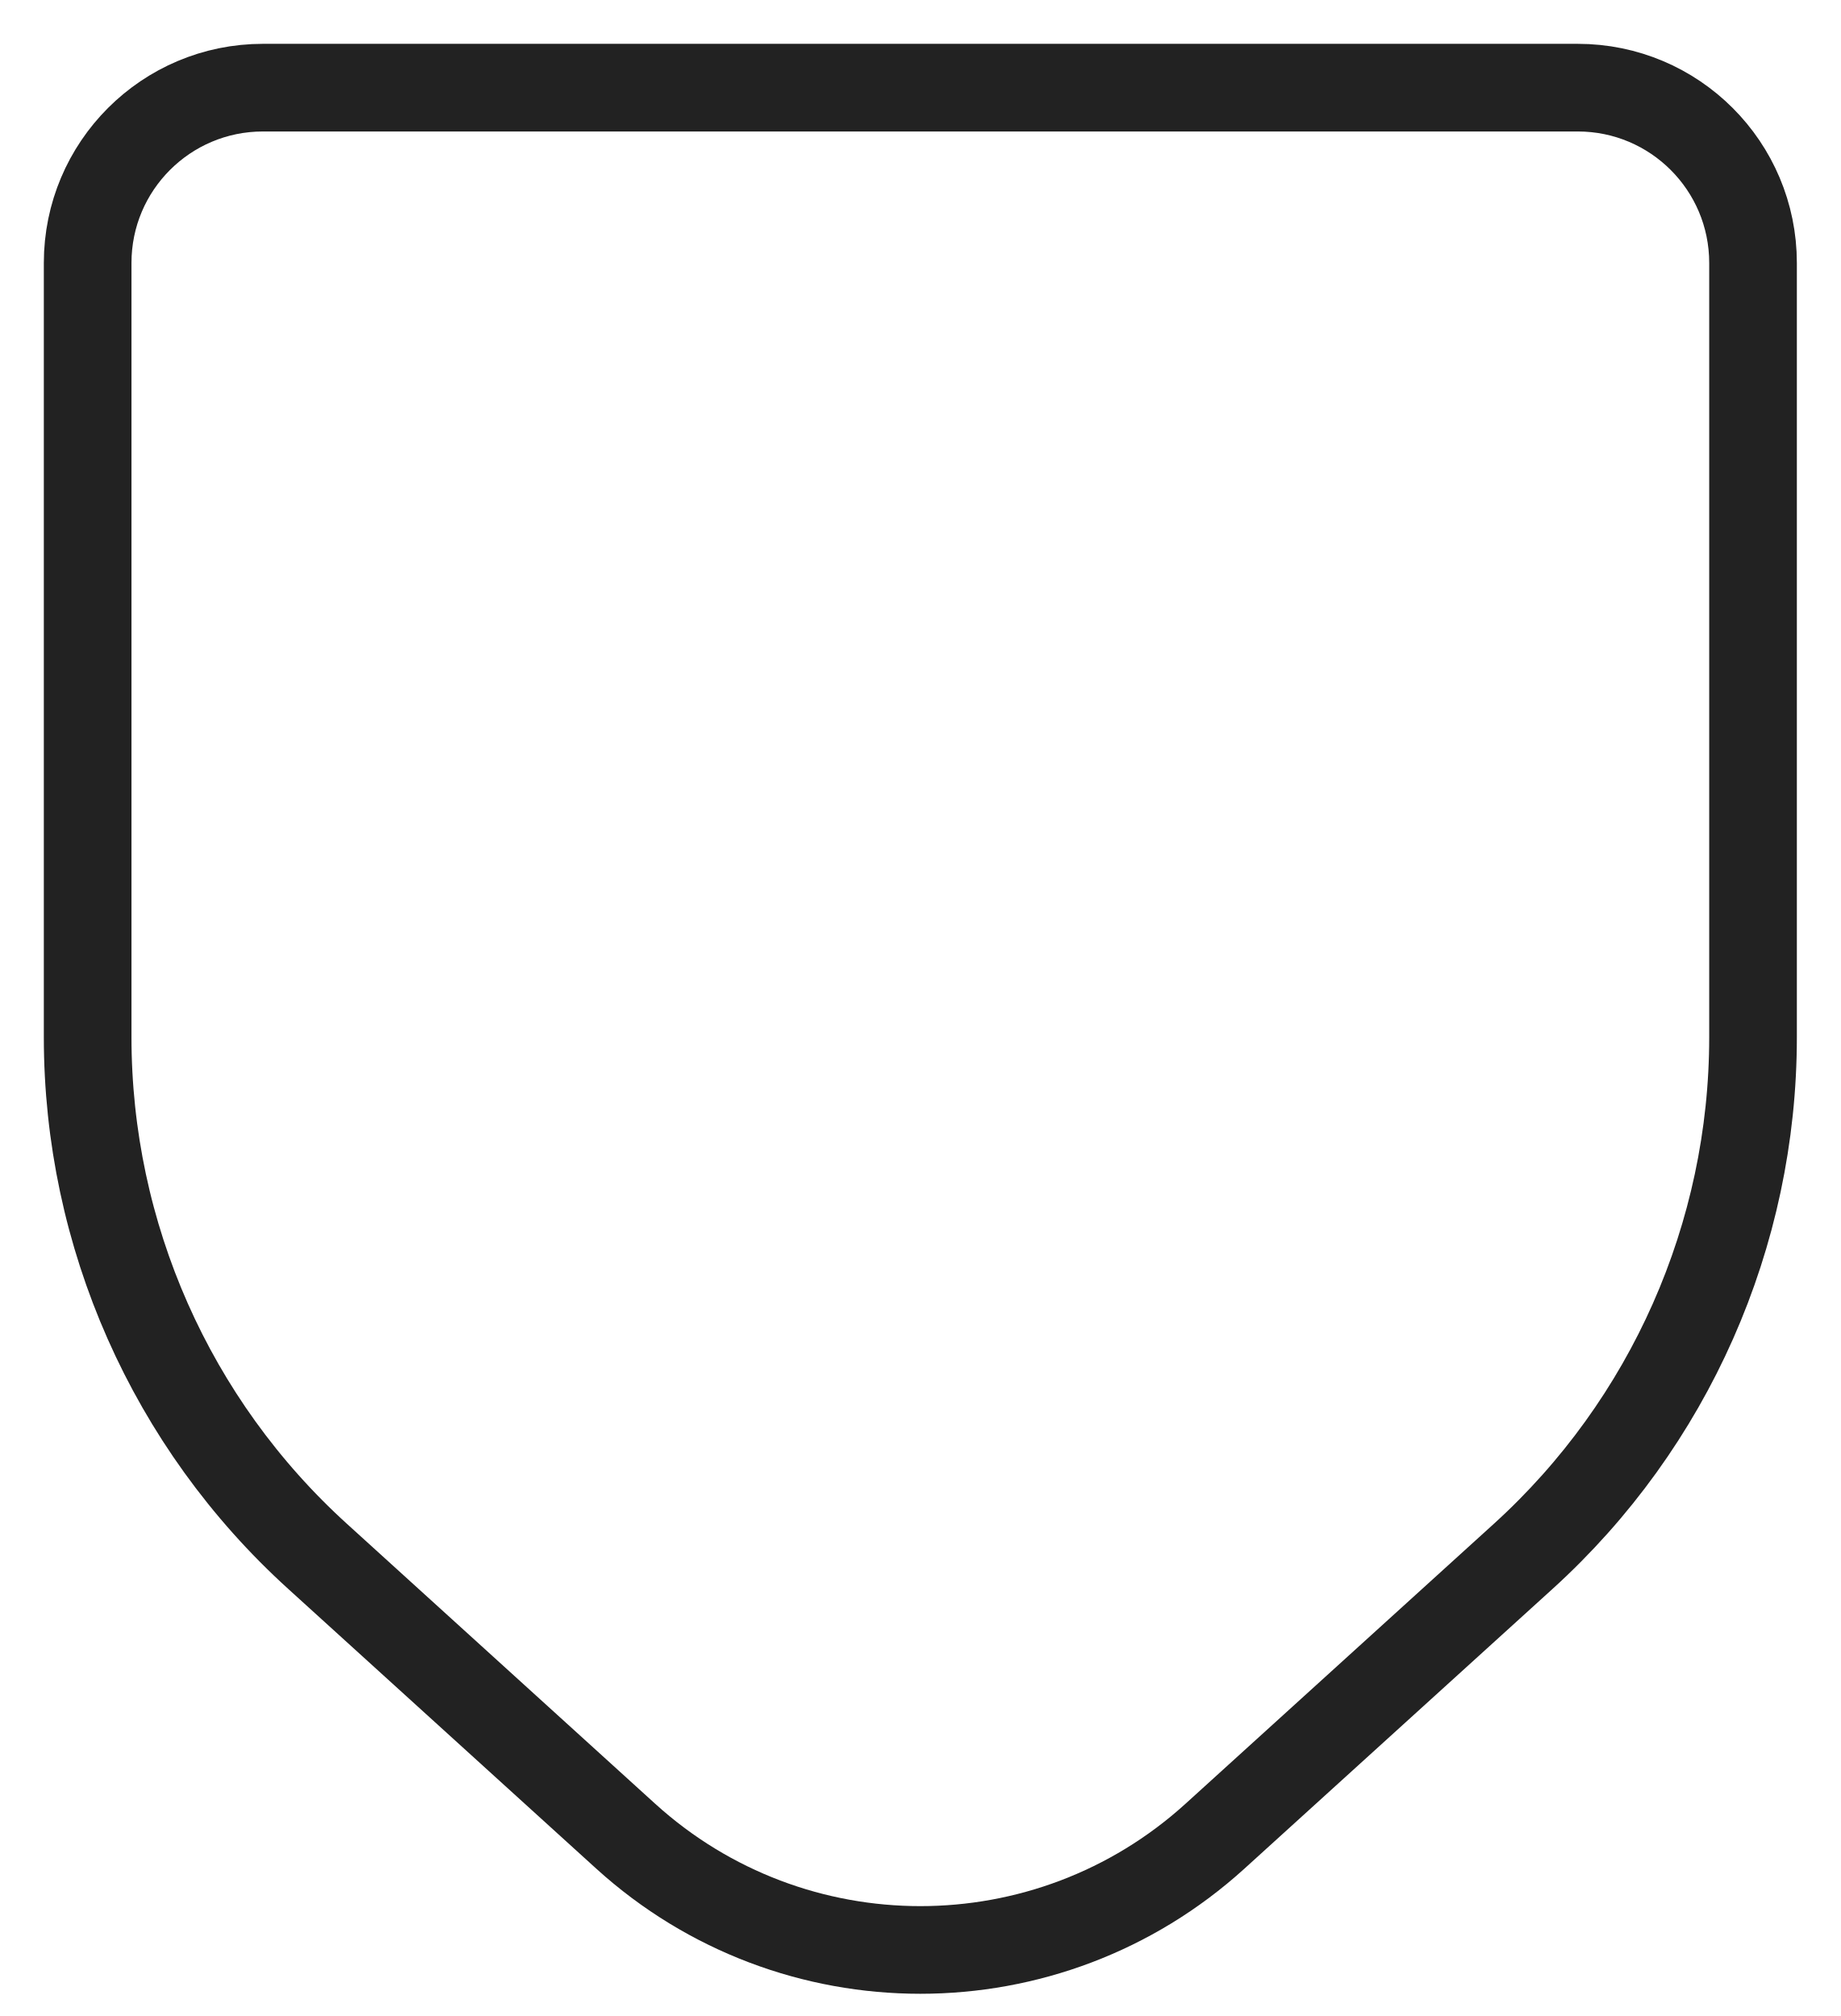
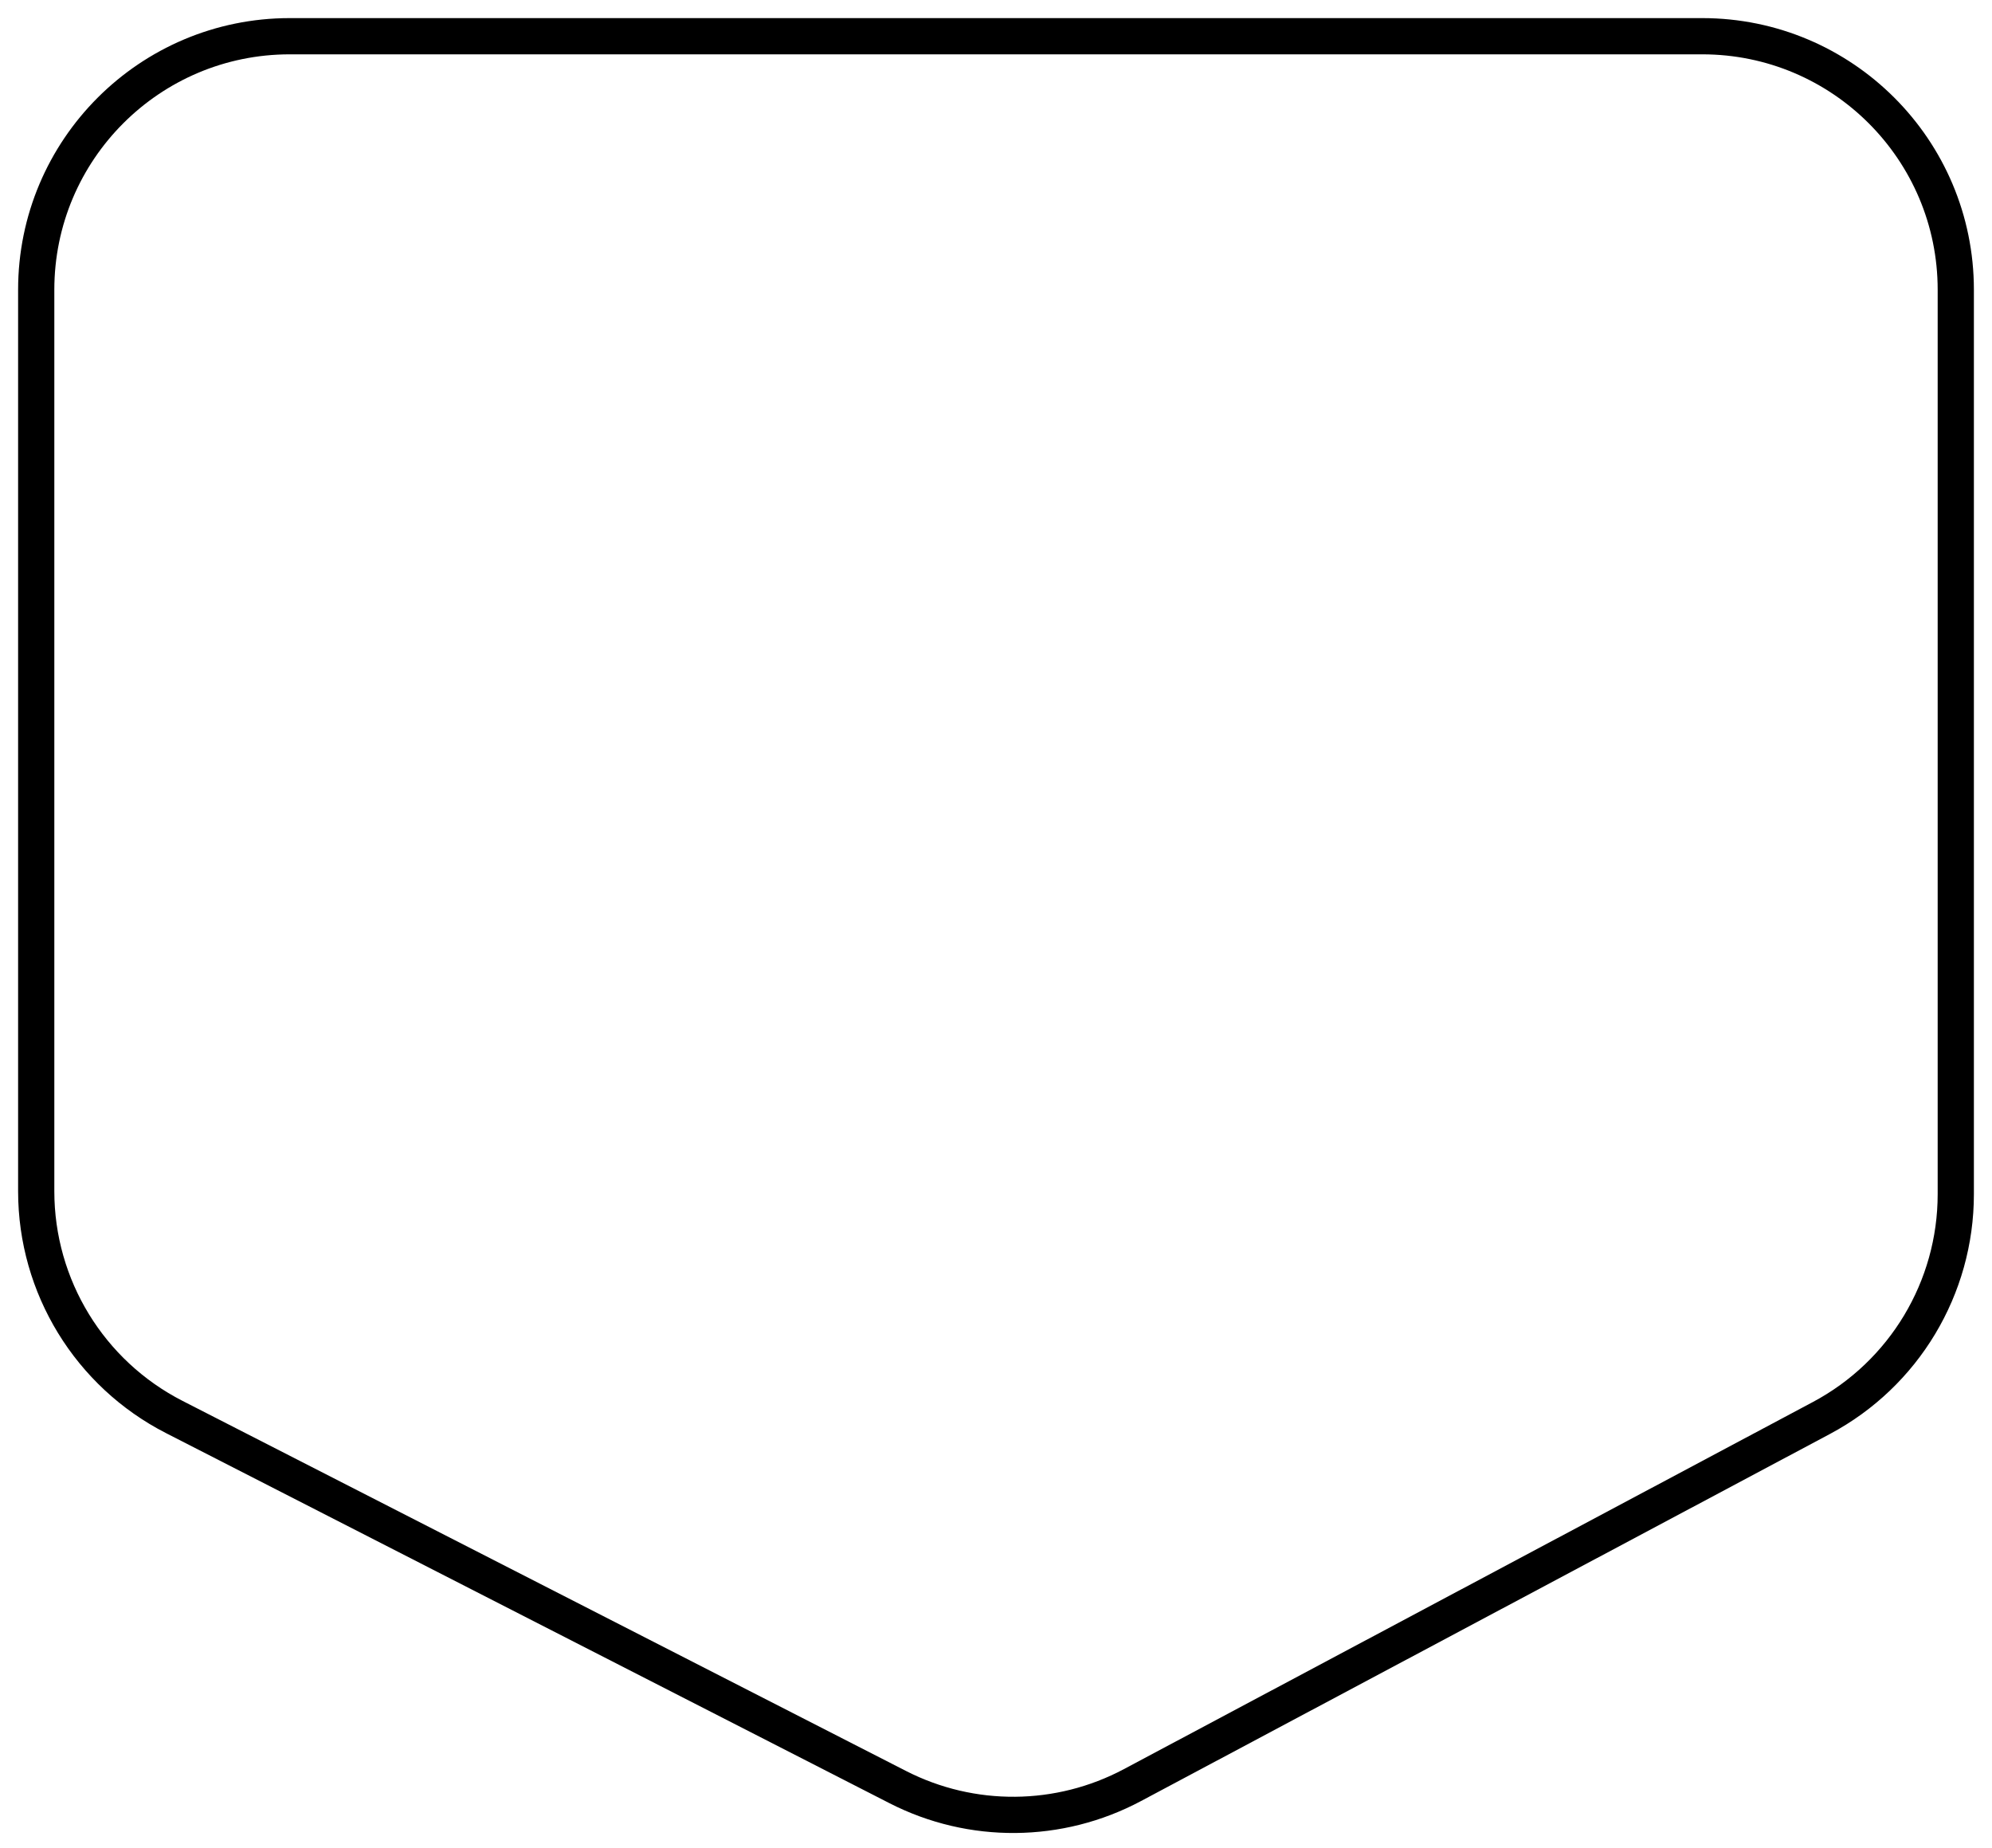
- <svg xmlns="http://www.w3.org/2000/svg" width="21" height="23" viewBox="0 0 21 23" fill="none">
-   <path d="M17.378 17.756L13.861 20.949C11.955 22.679 9.045 22.679 7.139 20.949L3.623 17.756C1.952 16.24 1 14.089 1 11.833V3C1 1.895 1.895 1 3 1H18C19.105 1 20 1.895 20 3V11.833C20 14.089 19.048 16.24 17.378 17.756Z" stroke="#222222" stroke-linecap="round" />
+ <svg xmlns="http://www.w3.org/2000/svg" width="55" height="51" viewBox="0 0 55 51" fill="none">
+   <path d="M1 32.888V8C1 4.134 4.134 1 8 1H47C50.866 1 54 4.134 54 8V32.968C54 35.554 52.574 37.93 50.291 39.146L31.266 49.282C29.245 50.358 26.826 50.379 24.787 49.336L4.813 39.12C2.472 37.923 1 35.516 1 32.888Z" stroke="black" stroke-linejoin="round" />
</svg>
